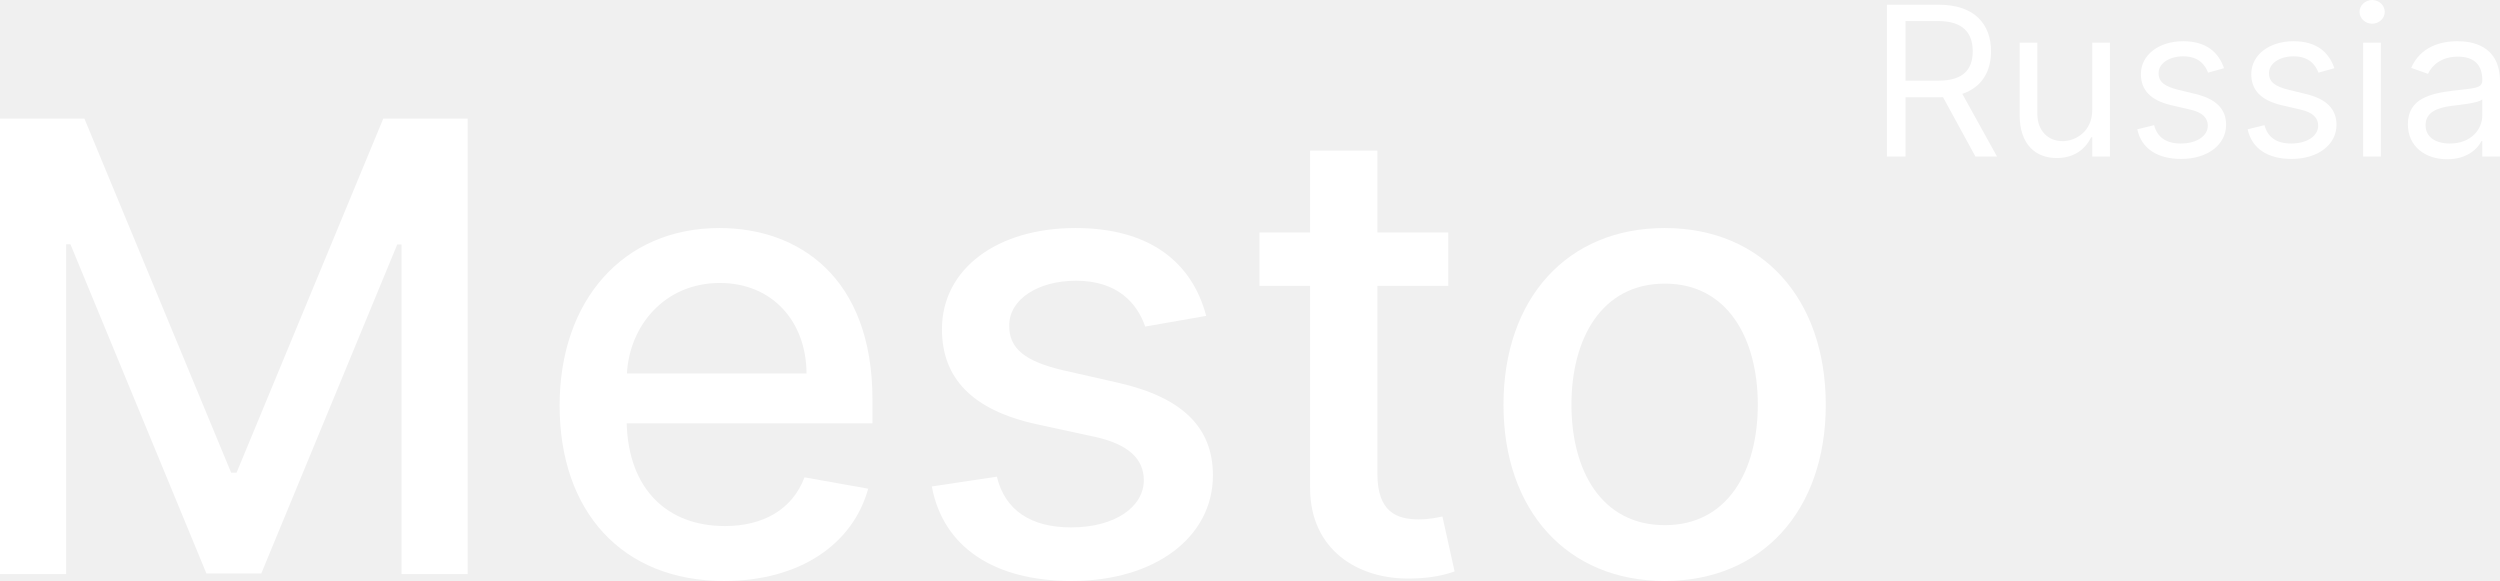
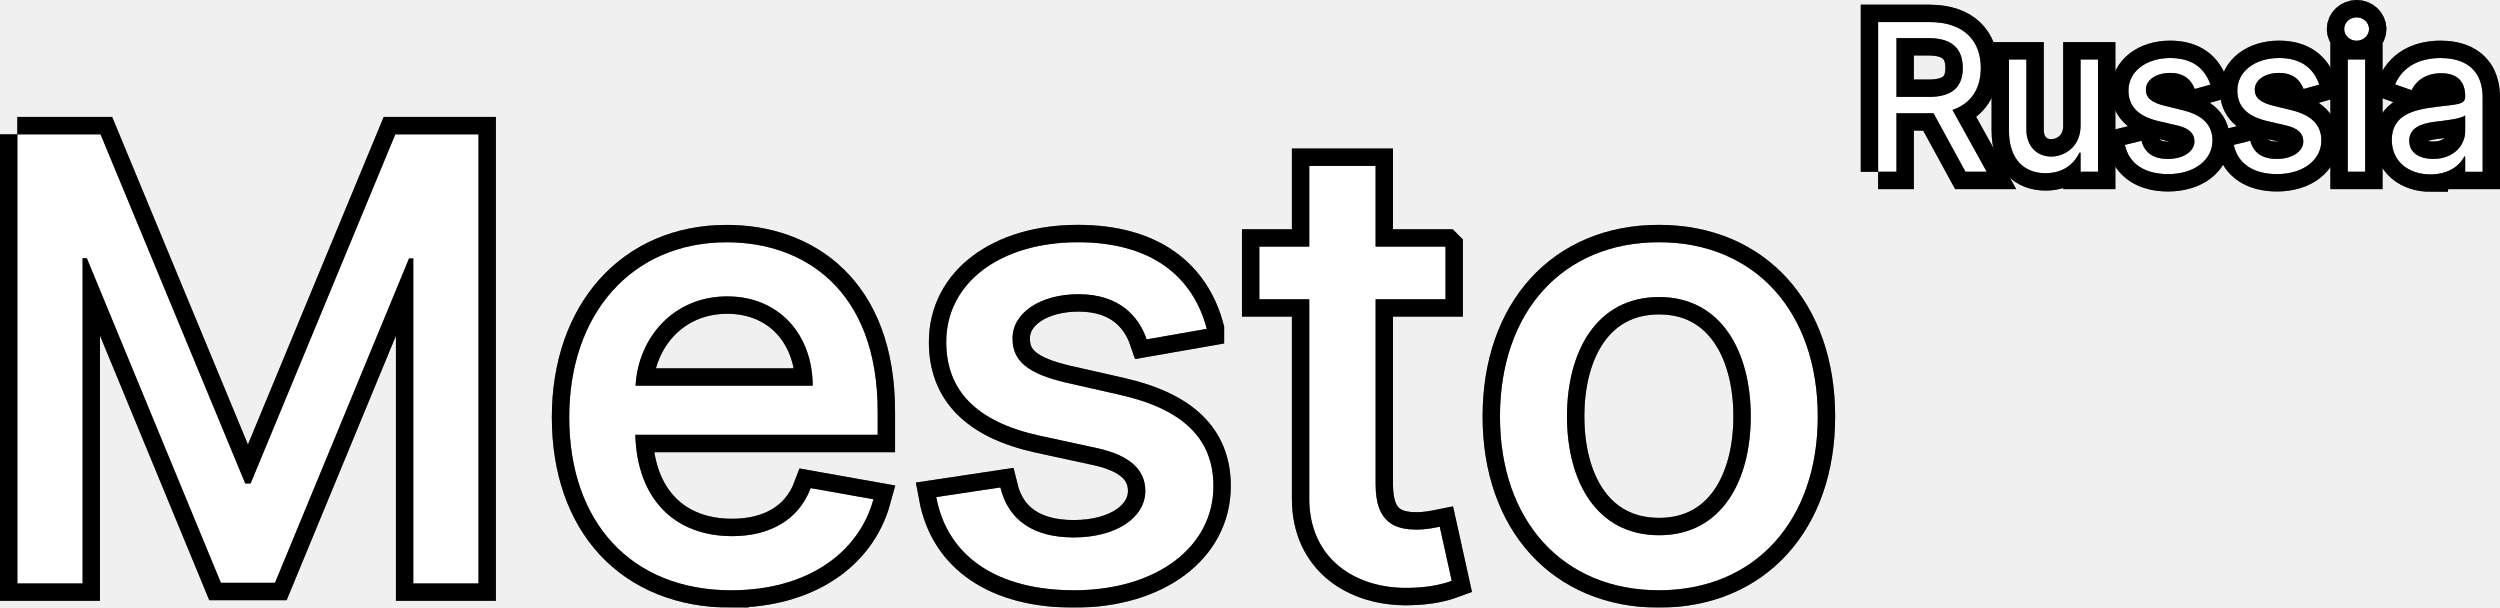
- <svg xmlns="http://www.w3.org/2000/svg" width="142" height="33" viewBox="0 0 142 33" fill="none">
-   <path d="M0 6.737V32.608H3.758V13.875H4.001L11.723 32.571H14.842L22.563 13.887H22.806V32.608H26.564V6.737H21.77L13.436 26.848H13.129L4.794 6.737H0Z" fill="white" />
-   <path d="M41.131 33C45.414 33 48.444 30.916 49.313 27.758L45.695 27.113C45.005 28.945 43.343 29.88 41.17 29.88C37.897 29.88 35.698 27.783 35.596 24.044H49.556V22.705C49.556 15.694 45.312 12.952 40.863 12.952C35.391 12.952 31.786 17.071 31.786 23.033C31.786 29.059 35.34 33 41.131 33ZM35.609 21.214C35.762 18.46 37.782 16.073 40.888 16.073C43.854 16.073 45.797 18.245 45.81 21.214H35.609Z" fill="white" />
-   <path d="M68.511 17.942C67.718 14.923 65.328 12.952 61.083 12.952C56.647 12.952 53.503 15.264 53.503 18.7C53.503 21.454 55.19 23.286 58.872 24.094L62.196 24.814C64.087 25.231 64.969 26.065 64.969 27.277C64.969 28.781 63.346 29.956 60.84 29.956C58.552 29.956 57.082 28.983 56.622 27.075L52.927 27.631C53.566 31.067 56.456 33 60.866 33C65.609 33 68.894 30.511 68.894 27C68.894 24.258 67.13 22.566 63.525 21.744L60.406 21.037C58.245 20.532 57.312 19.812 57.325 18.498C57.312 17.007 58.948 15.946 61.122 15.946C63.499 15.946 64.599 17.247 65.046 18.549L68.511 17.942Z" fill="white" />
-   <path d="M82.263 13.205H78.236V8.556H74.413V13.205H71.537V16.237H74.413V27.694C74.401 31.219 77.124 32.924 80.141 32.861C81.355 32.848 82.173 32.621 82.621 32.457L81.93 29.337C81.674 29.387 81.201 29.501 80.588 29.501C79.348 29.501 78.236 29.097 78.236 26.911V16.237H82.263V13.205Z" fill="white" />
-   <path d="M94.551 33C100.086 33 103.704 28.995 103.704 22.995C103.704 16.957 100.086 12.952 94.551 12.952C89.016 12.952 85.398 16.957 85.398 22.995C85.398 28.995 89.016 33 94.551 33ZM94.564 29.829C90.946 29.829 89.258 26.709 89.258 22.983C89.258 19.269 90.946 16.11 94.564 16.11C98.156 16.11 99.843 19.269 99.843 22.983C99.843 26.709 98.156 29.829 94.564 29.829Z" fill="white" />
-   <path d="M107.176 8.893H108.233V5.525H110.142C110.219 5.525 110.291 5.525 110.364 5.52L112.205 8.893H113.432L111.459 5.331C112.571 4.956 113.091 4.059 113.091 2.914C113.091 1.39 112.171 0.269 110.125 0.269H107.176V8.893ZM108.233 4.581V1.196H110.091C111.506 1.196 112.051 1.878 112.051 2.914C112.051 3.95 111.506 4.581 110.108 4.581H108.233Z" fill="white" />
-   <path d="M118.84 6.249C118.84 7.462 117.903 8.017 117.153 8.017C116.318 8.017 115.721 7.411 115.721 6.468V2.425H114.716V6.535C114.716 8.186 115.602 8.977 116.829 8.977C117.818 8.977 118.465 8.455 118.772 7.798H118.84V8.893H119.846V2.425H118.84V6.249Z" fill="white" />
-   <path d="M126.324 3.874C126.009 2.956 125.301 2.341 124.006 2.341C122.625 2.341 121.603 3.116 121.603 4.211C121.603 5.103 122.14 5.701 123.341 5.979L124.432 6.232C125.093 6.384 125.404 6.695 125.404 7.142C125.404 7.697 124.807 8.152 123.87 8.152C123.047 8.152 122.532 7.803 122.353 7.108L121.398 7.344C121.633 8.443 122.549 9.028 123.887 9.028C125.408 9.028 126.443 8.207 126.443 7.091C126.443 6.19 125.872 5.621 124.705 5.339L123.733 5.103C122.958 4.914 122.608 4.657 122.608 4.16C122.608 3.604 123.205 3.2 124.006 3.2C124.884 3.2 125.246 3.68 125.421 4.127L126.324 3.874Z" fill="white" />
-   <path d="M132.593 3.874C132.278 2.956 131.571 2.341 130.275 2.341C128.895 2.341 127.872 3.116 127.872 4.211C127.872 5.103 128.409 5.701 129.611 5.979L130.701 6.232C131.362 6.384 131.673 6.695 131.673 7.142C131.673 7.697 131.076 8.152 130.139 8.152C129.317 8.152 128.801 7.803 128.622 7.108L127.667 7.344C127.902 8.443 128.818 9.028 130.156 9.028C131.677 9.028 132.713 8.207 132.713 7.091C132.713 6.19 132.142 5.621 130.974 5.339L130.003 5.103C129.227 4.914 128.878 4.657 128.878 4.16C128.878 3.604 129.474 3.2 130.275 3.2C131.153 3.2 131.515 3.68 131.69 4.127L132.593 3.874Z" fill="white" />
-   <path d="M134.227 8.893H135.232V2.425H134.227V8.893ZM134.738 1.347C135.13 1.347 135.454 1.044 135.454 0.674C135.454 0.303 135.13 0 134.738 0C134.346 0 134.022 0.303 134.022 0.674C134.022 1.044 134.346 1.347 134.738 1.347Z" fill="white" />
-   <path d="M139 9.045C140.142 9.045 140.739 8.438 140.943 8.017H140.994V8.893H142V4.632C142 2.577 140.415 2.341 139.58 2.341C138.591 2.341 137.466 2.678 136.955 3.857L137.909 4.194C138.131 3.722 138.655 3.217 139.614 3.217C140.538 3.217 140.994 3.701 140.994 4.531V4.564C140.994 5.045 140.5 5.002 139.307 5.154C138.092 5.31 136.767 5.575 136.767 7.057C136.767 8.321 137.756 9.045 139 9.045ZM139.154 8.152C138.352 8.152 137.773 7.798 137.773 7.108C137.773 6.35 138.472 6.114 139.256 6.013C139.682 5.962 140.824 5.845 140.994 5.642V6.552C140.994 7.36 140.347 8.152 139.154 8.152Z" fill="white" />
+ <svg xmlns="http://www.w3.org/2000/svg" fill="none" viewBox="0 0 144 35">
+   <mask id="a" x="0" y="0" width="144" height="35" fill="black" maskUnits="userSpaceOnUse">
+     <rect width="144" height="35" fill="#fff" />
+     <path d="m1 7.737v25.871h3.758v-18.734h0.243l7.721 18.696h3.119l7.721-18.683h0.243v18.721h3.758v-25.871h-4.794l-8.335 20.111h-0.307l-8.335-20.111h-4.794z" />
+     <path d="m42.131 34c4.282 0 7.312-2.084 8.181-5.242l-3.618-0.644c-0.69 1.832-2.352 2.767-4.525 2.767-3.273 0-5.471-2.097-5.574-5.836h13.96v-1.339c0-7.011-4.244-9.752-8.693-9.752-5.471 0-9.076 4.118-9.076 10.081 0 6.026 3.554 9.967 9.345 9.967zm-5.522-11.786c0.153-2.754 2.173-5.141 5.28-5.141 2.966 0 4.909 2.173 4.922 5.141h-10.201z" />
+     <path d="m69.511 18.942c-0.793-3.019-3.183-4.99-7.427-4.99-4.436 0-7.581 2.312-7.581 5.748 0 2.754 1.687 4.586 5.369 5.394l3.324 0.72c1.892 0.417 2.774 1.251 2.774 2.463 0 1.503-1.623 2.678-4.129 2.678-2.288 0-3.758-0.973-4.219-2.88l-3.695 0.556c0.639 3.436 3.528 5.369 7.939 5.369 4.743 0 8.028-2.489 8.028-6 0-2.741-1.764-4.434-5.369-5.255l-3.119-0.707c-2.16-0.505-3.094-1.225-3.081-2.539-0.013-1.491 1.623-2.552 3.797-2.552 2.378 0 3.477 1.301 3.925 2.602l3.464-0.606z" />
+     <path d="m83.262 14.205h-4.027v-4.649h-3.822v4.649h-2.876v3.032h2.876v11.458c-0.013 3.524 2.71 5.23 5.727 5.167 1.214-0.013 2.033-0.24 2.48-0.404l-0.69-3.12c-0.256 0.051-0.729 0.164-1.342 0.164-1.24 0-2.352-0.404-2.352-2.59v-10.674h4.027v-3.032z" />
+     <path d="m95.551 34c5.535 0 9.153-4.005 9.153-10.005 0-6.038-3.618-10.043-9.153-10.043-5.535 0-9.153 4.005-9.153 10.043 0 6 3.618 10.005 9.153 10.005zm0.013-3.171c-3.618 0-5.305-3.12-5.305-6.847 0-3.714 1.687-6.872 5.305-6.872 3.592 0 5.279 3.158 5.279 6.872 0 3.727-1.687 6.847-5.279 6.847z" />
+     <path d="m108.18 9.893h1.057v-3.369h1.909c0.077 0 0.149 0 0.222-0.004l1.841 3.373h1.227l-1.973-3.562c1.112-0.375 1.632-1.272 1.632-2.417 0-1.524-0.92-2.644-2.966-2.644h-2.949v8.624zm1.057-4.312v-3.385h1.858c1.415 0 1.96 0.682 1.96 1.718s-0.545 1.667-1.943 1.667h-1.875z" />
+     <path d="m119.84 7.249c0 1.213-0.937 1.768-1.687 1.768-0.835 0-1.432-0.606-1.432-1.55v-4.042h-1.005v4.11c0 1.651 0.886 2.442 2.113 2.442 0.989 0 1.636-0.522 1.943-1.179h0.068v1.095h1.006v-6.468h-1.006v3.823z" />
+     <path d="m127.32 4.874c-0.315-0.918-1.023-1.533-2.318-1.533-1.381 0-2.403 0.775-2.403 1.87 0 0.893 0.537 1.491 1.738 1.768l1.091 0.253c0.661 0.152 0.972 0.463 0.972 0.91 0 0.556-0.597 1.011-1.534 1.011-0.823 0-1.338-0.349-1.517-1.044l-0.955 0.236c0.235 1.099 1.151 1.684 2.489 1.684 1.521 0 2.556-0.821 2.556-1.937 0-0.901-0.571-1.47-1.738-1.752l-0.972-0.236c-0.775-0.189-1.125-0.446-1.125-0.943 0-0.556 0.597-0.96 1.398-0.96 0.878 0 1.24 0.48 1.415 0.926l0.903-0.253z" />
+     <path d="m133.59 4.874c-0.315-0.918-1.022-1.533-2.318-1.533-1.38 0-2.403 0.775-2.403 1.87 0 0.893 0.537 1.491 1.739 1.768l1.09 0.253c0.661 0.152 0.972 0.463 0.972 0.91 0 0.556-0.597 1.011-1.534 1.011-0.822 0-1.338-0.349-1.517-1.044l-0.955 0.236c0.235 1.099 1.151 1.684 2.489 1.684 1.521 0 2.557-0.821 2.557-1.937 0-0.901-0.571-1.47-1.739-1.752l-0.971-0.236c-0.776-0.189-1.125-0.446-1.125-0.943 0-0.556 0.596-0.96 1.397-0.96 0.878 0 1.24 0.48 1.415 0.926l0.903-0.253z" />
+     <path d="m135.23 9.893h1.005v-6.468h-1.005v6.468zm0.511-7.546c0.392 0 0.716-0.303 0.716-0.674s-0.324-0.674-0.716-0.674-0.716 0.303-0.716 0.674 0.324 0.674 0.716 0.674z" />
+     <path d="m140 10.045c1.142 0 1.739-0.606 1.943-1.027h0.051v0.876h1.006v-4.261c0-2.055-1.585-2.291-2.42-2.291-0.989 0-2.114 0.337-2.625 1.516l0.954 0.337c0.222-0.472 0.746-0.977 1.705-0.977 0.924 0 1.38 0.484 1.38 1.314v0.034c0 0.48-0.494 0.438-1.687 0.59-1.215 0.156-2.54 0.421-2.54 1.903 0 1.263 0.989 1.988 2.233 1.988zm0.154-0.893c-0.802 0-1.381-0.354-1.381-1.044 0-0.758 0.699-0.994 1.483-1.095 0.426-0.051 1.568-0.168 1.738-0.371v0.91c0 0.808-0.647 1.6-1.84 1.6z" />
+   </mask>
+   <path d="m1 7.737v25.871h3.758v-18.734h0.243l7.721 18.696h3.119l7.721-18.683h0.243v18.721h3.758v-25.871h-4.794l-8.335 20.111h-0.307l-8.335-20.111h-4.794z" fill="#fff" />
+   <path d="m42.131 34c4.282 0 7.312-2.084 8.181-5.242l-3.618-0.644c-0.69 1.832-2.352 2.767-4.525 2.767-3.273 0-5.471-2.097-5.574-5.836h13.96v-1.339c0-7.011-4.244-9.752-8.693-9.752-5.471 0-9.076 4.118-9.076 10.081 0 6.026 3.554 9.967 9.345 9.967zm-5.522-11.786c0.153-2.754 2.173-5.141 5.28-5.141 2.966 0 4.909 2.173 4.922 5.141h-10.201z" fill="#fff" />
+   <path d="m69.511 18.942c-0.793-3.019-3.183-4.99-7.427-4.99-4.436 0-7.581 2.312-7.581 5.748 0 2.754 1.687 4.586 5.369 5.394l3.324 0.72c1.892 0.417 2.774 1.251 2.774 2.463 0 1.503-1.623 2.678-4.129 2.678-2.288 0-3.758-0.973-4.219-2.88l-3.695 0.556c0.639 3.436 3.528 5.369 7.939 5.369 4.743 0 8.028-2.489 8.028-6 0-2.741-1.764-4.434-5.369-5.255l-3.119-0.707c-2.16-0.505-3.094-1.225-3.081-2.539-0.013-1.491 1.623-2.552 3.797-2.552 2.378 0 3.477 1.301 3.925 2.602l3.464-0.606z" fill="#fff" />
+   <path d="m83.262 14.205h-4.027v-4.649h-3.822v4.649h-2.876v3.032h2.876v11.458c-0.013 3.524 2.71 5.23 5.727 5.167 1.214-0.013 2.033-0.24 2.48-0.404l-0.69-3.12c-0.256 0.051-0.729 0.164-1.342 0.164-1.24 0-2.352-0.404-2.352-2.59v-10.674h4.027v-3.032z" fill="#fff" />
+   <path d="m95.551 34c5.535 0 9.153-4.005 9.153-10.005 0-6.038-3.618-10.043-9.153-10.043-5.535 0-9.153 4.005-9.153 10.043 0 6 3.618 10.005 9.153 10.005zm0.013-3.171c-3.618 0-5.305-3.12-5.305-6.847 0-3.714 1.687-6.872 5.305-6.872 3.592 0 5.279 3.158 5.279 6.872 0 3.727-1.687 6.847-5.279 6.847z" fill="#fff" />
+   <path d="m108.18 9.893h1.057v-3.369h1.909c0.077 0 0.149 0 0.222-0.004l1.841 3.373h1.227l-1.973-3.562c1.112-0.375 1.632-1.272 1.632-2.417 0-1.524-0.92-2.644-2.966-2.644h-2.949v8.624zm1.057-4.312v-3.385h1.858c1.415 0 1.96 0.682 1.96 1.718s-0.545 1.667-1.943 1.667h-1.875z" fill="#fff" />
+   <path d="m119.84 7.249c0 1.213-0.937 1.768-1.687 1.768-0.835 0-1.432-0.606-1.432-1.55v-4.042h-1.005v4.11c0 1.651 0.886 2.442 2.113 2.442 0.989 0 1.636-0.522 1.943-1.179h0.068v1.095h1.006v-6.468h-1.006v3.823z" fill="#fff" />
+   <path d="m127.32 4.874c-0.315-0.918-1.023-1.533-2.318-1.533-1.381 0-2.403 0.775-2.403 1.87 0 0.893 0.537 1.491 1.738 1.768l1.091 0.253c0.661 0.152 0.972 0.463 0.972 0.91 0 0.556-0.597 1.011-1.534 1.011-0.823 0-1.338-0.349-1.517-1.044l-0.955 0.236c0.235 1.099 1.151 1.684 2.489 1.684 1.521 0 2.556-0.821 2.556-1.937 0-0.901-0.571-1.47-1.738-1.752l-0.972-0.236c-0.775-0.189-1.125-0.446-1.125-0.943 0-0.556 0.597-0.96 1.398-0.96 0.878 0 1.24 0.48 1.415 0.926l0.903-0.253z" fill="#fff" />
+   <path d="m133.59 4.874c-0.315-0.918-1.022-1.533-2.318-1.533-1.38 0-2.403 0.775-2.403 1.87 0 0.893 0.537 1.491 1.739 1.768l1.09 0.253c0.661 0.152 0.972 0.463 0.972 0.91 0 0.556-0.597 1.011-1.534 1.011-0.822 0-1.338-0.349-1.517-1.044l-0.955 0.236c0.235 1.099 1.151 1.684 2.489 1.684 1.521 0 2.557-0.821 2.557-1.937 0-0.901-0.571-1.47-1.739-1.752l-0.971-0.236c-0.776-0.189-1.125-0.446-1.125-0.943 0-0.556 0.596-0.96 1.397-0.96 0.878 0 1.24 0.48 1.415 0.926l0.903-0.253z" fill="#fff" />
+   <path d="m135.23 9.893h1.005v-6.468h-1.005v6.468zm0.511-7.546c0.392 0 0.716-0.303 0.716-0.674s-0.324-0.674-0.716-0.674-0.716 0.303-0.716 0.674 0.324 0.674 0.716 0.674z" fill="#fff" />
+   <path d="m140 10.045c1.142 0 1.739-0.606 1.943-1.027h0.051v0.876h1.006v-4.261c0-2.055-1.585-2.291-2.42-2.291-0.989 0-2.114 0.337-2.625 1.516l0.954 0.337c0.222-0.472 0.746-0.977 1.705-0.977 0.924 0 1.38 0.484 1.38 1.314v0.034c0 0.48-0.494 0.438-1.687 0.59-1.215 0.156-2.54 0.421-2.54 1.903 0 1.263 0.989 1.988 2.233 1.988zm0.154-0.893c-0.802 0-1.381-0.354-1.381-1.044 0-0.758 0.699-0.994 1.483-1.095 0.426-0.051 1.568-0.168 1.738-0.371v0.91c0 0.808-0.647 1.6-1.84 1.6z" fill="#fff" />
+   <path d="m1 7.737v25.871h3.758v-18.734h0.243l7.721 18.696h3.119l7.721-18.683h0.243v18.721h3.758v-25.871h-4.794l-8.335 20.111h-0.307l-8.335-20.111h-4.794z" mask="url(#a)" stroke="#000" stroke-width="2" />
+   <path d="m1 7.737v25.871h3.758v-18.734h0.243l7.721 18.696h3.119l7.721-18.683h0.243v18.721h3.758v-25.871h-4.794l-8.335 20.111h-0.307l-8.335-20.111h-4.794z" mask="url(#a)" stroke="#000" stroke-opacity=".2" stroke-width="2" />
+   <path d="m1 7.737v25.871h3.758v-18.734h0.243l7.721 18.696h3.119l7.721-18.683h0.243v18.721h3.758v-25.871h-4.794l-8.335 20.111h-0.307l-8.335-20.111h-4.794z" mask="url(#a)" stroke="#000" stroke-opacity=".2" stroke-width="2" />
+   <path d="m1 7.737v25.871h3.758v-18.734h0.243l7.721 18.696h3.119l7.721-18.683h0.243v18.721h3.758v-25.871h-4.794l-8.335 20.111h-0.307l-8.335-20.111h-4.794z" mask="url(#a)" stroke="#000" stroke-opacity=".2" stroke-width="2" />
+   <path d="m42.131 34c4.282 0 7.312-2.084 8.181-5.242l-3.618-0.644c-0.69 1.832-2.352 2.767-4.525 2.767-3.273 0-5.471-2.097-5.574-5.836h13.96v-1.339c0-7.011-4.244-9.752-8.693-9.752-5.471 0-9.076 4.118-9.076 10.081 0 6.026 3.554 9.967 9.345 9.967zm-5.522-11.786c0.153-2.754 2.173-5.141 5.28-5.141 2.966 0 4.909 2.173 4.922 5.141h-10.201z" mask="url(#a)" stroke="#000" stroke-width="2" />
+   <path d="m42.131 34c4.282 0 7.312-2.084 8.181-5.242l-3.618-0.644c-0.69 1.832-2.352 2.767-4.525 2.767-3.273 0-5.471-2.097-5.574-5.836h13.96v-1.339c0-7.011-4.244-9.752-8.693-9.752-5.471 0-9.076 4.118-9.076 10.081 0 6.026 3.554 9.967 9.345 9.967zm-5.522-11.786c0.153-2.754 2.173-5.141 5.28-5.141 2.966 0 4.909 2.173 4.922 5.141h-10.201z" mask="url(#a)" stroke="#000" stroke-opacity=".2" stroke-width="2" />
+   <path d="m42.131 34c4.282 0 7.312-2.084 8.181-5.242l-3.618-0.644c-0.69 1.832-2.352 2.767-4.525 2.767-3.273 0-5.471-2.097-5.574-5.836h13.96v-1.339c0-7.011-4.244-9.752-8.693-9.752-5.471 0-9.076 4.118-9.076 10.081 0 6.026 3.554 9.967 9.345 9.967zm-5.522-11.786c0.153-2.754 2.173-5.141 5.28-5.141 2.966 0 4.909 2.173 4.922 5.141h-10.201z" mask="url(#a)" stroke="#000" stroke-opacity=".2" stroke-width="2" />
+   <path d="m42.131 34c4.282 0 7.312-2.084 8.181-5.242l-3.618-0.644c-0.69 1.832-2.352 2.767-4.525 2.767-3.273 0-5.471-2.097-5.574-5.836h13.96v-1.339c0-7.011-4.244-9.752-8.693-9.752-5.471 0-9.076 4.118-9.076 10.081 0 6.026 3.554 9.967 9.345 9.967zm-5.522-11.786c0.153-2.754 2.173-5.141 5.28-5.141 2.966 0 4.909 2.173 4.922 5.141h-10.201z" mask="url(#a)" stroke="#000" stroke-opacity=".2" stroke-width="2" />
+   <path d="m69.511 18.942c-0.793-3.019-3.183-4.99-7.427-4.99-4.436 0-7.581 2.312-7.581 5.748 0 2.754 1.687 4.586 5.369 5.394l3.324 0.72c1.892 0.417 2.774 1.251 2.774 2.463 0 1.503-1.623 2.678-4.129 2.678-2.288 0-3.758-0.973-4.219-2.88l-3.695 0.556c0.639 3.436 3.528 5.369 7.939 5.369 4.743 0 8.028-2.489 8.028-6 0-2.741-1.764-4.434-5.369-5.255l-3.119-0.707c-2.16-0.505-3.094-1.225-3.081-2.539-0.013-1.491 1.623-2.552 3.797-2.552 2.378 0 3.477 1.301 3.925 2.602l3.464-0.606z" mask="url(#a)" stroke="#000" stroke-width="2" />
+   <path d="m69.511 18.942c-0.793-3.019-3.183-4.99-7.427-4.99-4.436 0-7.581 2.312-7.581 5.748 0 2.754 1.687 4.586 5.369 5.394l3.324 0.72c1.892 0.417 2.774 1.251 2.774 2.463 0 1.503-1.623 2.678-4.129 2.678-2.288 0-3.758-0.973-4.219-2.88l-3.695 0.556c0.639 3.436 3.528 5.369 7.939 5.369 4.743 0 8.028-2.489 8.028-6 0-2.741-1.764-4.434-5.369-5.255l-3.119-0.707c-2.16-0.505-3.094-1.225-3.081-2.539-0.013-1.491 1.623-2.552 3.797-2.552 2.378 0 3.477 1.301 3.925 2.602l3.464-0.606z" mask="url(#a)" stroke="#000" stroke-opacity=".2" stroke-width="2" />
+   <path d="m69.511 18.942c-0.793-3.019-3.183-4.99-7.427-4.99-4.436 0-7.581 2.312-7.581 5.748 0 2.754 1.687 4.586 5.369 5.394l3.324 0.72c1.892 0.417 2.774 1.251 2.774 2.463 0 1.503-1.623 2.678-4.129 2.678-2.288 0-3.758-0.973-4.219-2.88l-3.695 0.556c0.639 3.436 3.528 5.369 7.939 5.369 4.743 0 8.028-2.489 8.028-6 0-2.741-1.764-4.434-5.369-5.255l-3.119-0.707c-2.16-0.505-3.094-1.225-3.081-2.539-0.013-1.491 1.623-2.552 3.797-2.552 2.378 0 3.477 1.301 3.925 2.602l3.464-0.606z" mask="url(#a)" stroke="#000" stroke-opacity=".2" stroke-width="2" />
+   <path d="m69.511 18.942c-0.793-3.019-3.183-4.99-7.427-4.99-4.436 0-7.581 2.312-7.581 5.748 0 2.754 1.687 4.586 5.369 5.394l3.324 0.72c1.892 0.417 2.774 1.251 2.774 2.463 0 1.503-1.623 2.678-4.129 2.678-2.288 0-3.758-0.973-4.219-2.88l-3.695 0.556c0.639 3.436 3.528 5.369 7.939 5.369 4.743 0 8.028-2.489 8.028-6 0-2.741-1.764-4.434-5.369-5.255l-3.119-0.707c-2.16-0.505-3.094-1.225-3.081-2.539-0.013-1.491 1.623-2.552 3.797-2.552 2.378 0 3.477 1.301 3.925 2.602l3.464-0.606z" mask="url(#a)" stroke="#000" stroke-opacity=".2" stroke-width="2" />
+   <path d="m83.262 14.205h-4.027v-4.649h-3.822v4.649h-2.876v3.032h2.876v11.458c-0.013 3.524 2.71 5.23 5.727 5.167 1.214-0.013 2.033-0.24 2.48-0.404l-0.69-3.12c-0.256 0.051-0.729 0.164-1.342 0.164-1.24 0-2.352-0.404-2.352-2.59v-10.674h4.027v-3.032z" mask="url(#a)" stroke="#000" stroke-width="2" />
+   <path d="m83.262 14.205h-4.027v-4.649h-3.822v4.649h-2.876v3.032h2.876v11.458c-0.013 3.524 2.71 5.23 5.727 5.167 1.214-0.013 2.033-0.24 2.48-0.404l-0.69-3.12c-0.256 0.051-0.729 0.164-1.342 0.164-1.24 0-2.352-0.404-2.352-2.59v-10.674h4.027v-3.032z" mask="url(#a)" stroke="#000" stroke-opacity=".2" stroke-width="2" />
+   <path d="m83.262 14.205h-4.027v-4.649h-3.822v4.649h-2.876v3.032h2.876v11.458c-0.013 3.524 2.71 5.23 5.727 5.167 1.214-0.013 2.033-0.24 2.48-0.404l-0.69-3.12c-0.256 0.051-0.729 0.164-1.342 0.164-1.24 0-2.352-0.404-2.352-2.59v-10.674h4.027v-3.032z" mask="url(#a)" stroke="#000" stroke-opacity=".2" stroke-width="2" />
+   <path d="m83.262 14.205h-4.027v-4.649h-3.822v4.649h-2.876v3.032h2.876v11.458c-0.013 3.524 2.71 5.23 5.727 5.167 1.214-0.013 2.033-0.24 2.48-0.404l-0.69-3.12c-0.256 0.051-0.729 0.164-1.342 0.164-1.24 0-2.352-0.404-2.352-2.59v-10.674h4.027v-3.032z" mask="url(#a)" stroke="#000" stroke-opacity=".2" stroke-width="2" />
+   <path d="m95.551 34c5.535 0 9.153-4.005 9.153-10.005 0-6.038-3.618-10.043-9.153-10.043-5.535 0-9.153 4.005-9.153 10.043 0 6 3.618 10.005 9.153 10.005zm0.013-3.171c-3.618 0-5.305-3.12-5.305-6.847 0-3.714 1.687-6.872 5.305-6.872 3.592 0 5.279 3.158 5.279 6.872 0 3.727-1.687 6.847-5.279 6.847z" mask="url(#a)" stroke="#000" stroke-width="2" />
+   <path d="m95.551 34c5.535 0 9.153-4.005 9.153-10.005 0-6.038-3.618-10.043-9.153-10.043-5.535 0-9.153 4.005-9.153 10.043 0 6 3.618 10.005 9.153 10.005zm0.013-3.171c-3.618 0-5.305-3.12-5.305-6.847 0-3.714 1.687-6.872 5.305-6.872 3.592 0 5.279 3.158 5.279 6.872 0 3.727-1.687 6.847-5.279 6.847z" mask="url(#a)" stroke="#000" stroke-opacity=".2" stroke-width="2" />
+   <path d="m95.551 34c5.535 0 9.153-4.005 9.153-10.005 0-6.038-3.618-10.043-9.153-10.043-5.535 0-9.153 4.005-9.153 10.043 0 6 3.618 10.005 9.153 10.005zm0.013-3.171c-3.618 0-5.305-3.12-5.305-6.847 0-3.714 1.687-6.872 5.305-6.872 3.592 0 5.279 3.158 5.279 6.872 0 3.727-1.687 6.847-5.279 6.847z" mask="url(#a)" stroke="#000" stroke-opacity=".2" stroke-width="2" />
+   <path d="m95.551 34c5.535 0 9.153-4.005 9.153-10.005 0-6.038-3.618-10.043-9.153-10.043-5.535 0-9.153 4.005-9.153 10.043 0 6 3.618 10.005 9.153 10.005zm0.013-3.171c-3.618 0-5.305-3.12-5.305-6.847 0-3.714 1.687-6.872 5.305-6.872 3.592 0 5.279 3.158 5.279 6.872 0 3.727-1.687 6.847-5.279 6.847z" mask="url(#a)" stroke="#000" stroke-opacity=".2" stroke-width="2" />
+   <path d="m108.18 9.893h1.057v-3.369h1.909c0.077 0 0.149 0 0.222-0.004l1.841 3.373h1.227l-1.973-3.562c1.112-0.375 1.632-1.272 1.632-2.417 0-1.524-0.92-2.644-2.966-2.644h-2.949v8.624zm1.057-4.312v-3.385h1.858c1.415 0 1.96 0.682 1.96 1.718s-0.545 1.667-1.943 1.667h-1.875z" mask="url(#a)" stroke="#000" stroke-width="2" />
+   <path d="m108.18 9.893h1.057v-3.369h1.909c0.077 0 0.149 0 0.222-0.004l1.841 3.373h1.227l-1.973-3.562c1.112-0.375 1.632-1.272 1.632-2.417 0-1.524-0.92-2.644-2.966-2.644h-2.949v8.624zm1.057-4.312v-3.385h1.858c1.415 0 1.96 0.682 1.96 1.718s-0.545 1.667-1.943 1.667h-1.875z" mask="url(#a)" stroke="#000" stroke-opacity=".2" stroke-width="2" />
+   <path d="m108.18 9.893h1.057v-3.369h1.909c0.077 0 0.149 0 0.222-0.004l1.841 3.373h1.227l-1.973-3.562c1.112-0.375 1.632-1.272 1.632-2.417 0-1.524-0.92-2.644-2.966-2.644h-2.949v8.624zm1.057-4.312v-3.385h1.858c1.415 0 1.96 0.682 1.96 1.718s-0.545 1.667-1.943 1.667h-1.875z" mask="url(#a)" stroke="#000" stroke-opacity=".2" stroke-width="2" />
+   <path d="m108.18 9.893h1.057v-3.369h1.909c0.077 0 0.149 0 0.222-0.004l1.841 3.373h1.227l-1.973-3.562c1.112-0.375 1.632-1.272 1.632-2.417 0-1.524-0.92-2.644-2.966-2.644h-2.949v8.624zm1.057-4.312v-3.385h1.858c1.415 0 1.96 0.682 1.96 1.718s-0.545 1.667-1.943 1.667h-1.875z" mask="url(#a)" stroke="#000" stroke-opacity=".2" stroke-width="2" />
+   <path d="m119.84 7.249c0 1.213-0.937 1.768-1.687 1.768-0.835 0-1.432-0.606-1.432-1.55v-4.042h-1.005v4.11c0 1.651 0.886 2.442 2.113 2.442 0.989 0 1.636-0.522 1.943-1.179h0.068v1.095h1.006v-6.468h-1.006v3.823z" mask="url(#a)" stroke="#000" stroke-width="2" />
+   <path d="m119.84 7.249c0 1.213-0.937 1.768-1.687 1.768-0.835 0-1.432-0.606-1.432-1.55v-4.042h-1.005v4.11c0 1.651 0.886 2.442 2.113 2.442 0.989 0 1.636-0.522 1.943-1.179h0.068v1.095h1.006v-6.468h-1.006v3.823z" mask="url(#a)" stroke="#000" stroke-opacity=".2" stroke-width="2" />
+   <path d="m119.84 7.249c0 1.213-0.937 1.768-1.687 1.768-0.835 0-1.432-0.606-1.432-1.55v-4.042h-1.005v4.11c0 1.651 0.886 2.442 2.113 2.442 0.989 0 1.636-0.522 1.943-1.179h0.068v1.095h1.006v-6.468h-1.006v3.823z" mask="url(#a)" stroke="#000" stroke-opacity=".2" stroke-width="2" />
+   <path d="m119.84 7.249c0 1.213-0.937 1.768-1.687 1.768-0.835 0-1.432-0.606-1.432-1.55v-4.042h-1.005v4.11c0 1.651 0.886 2.442 2.113 2.442 0.989 0 1.636-0.522 1.943-1.179h0.068v1.095h1.006v-6.468h-1.006v3.823z" mask="url(#a)" stroke="#000" stroke-opacity=".2" stroke-width="2" />
+   <path d="m127.32 4.874c-0.315-0.918-1.023-1.533-2.318-1.533-1.381 0-2.403 0.775-2.403 1.87 0 0.893 0.537 1.491 1.738 1.768l1.091 0.253c0.661 0.152 0.972 0.463 0.972 0.91 0 0.556-0.597 1.011-1.534 1.011-0.823 0-1.338-0.349-1.517-1.044l-0.955 0.236c0.235 1.099 1.151 1.684 2.489 1.684 1.521 0 2.556-0.821 2.556-1.937 0-0.901-0.571-1.47-1.738-1.752l-0.972-0.236c-0.775-0.189-1.125-0.446-1.125-0.943 0-0.556 0.597-0.96 1.398-0.96 0.878 0 1.24 0.48 1.415 0.926l0.903-0.253z" mask="url(#a)" stroke="#000" stroke-width="2" />
+   <path d="m127.32 4.874c-0.315-0.918-1.023-1.533-2.318-1.533-1.381 0-2.403 0.775-2.403 1.87 0 0.893 0.537 1.491 1.738 1.768l1.091 0.253c0.661 0.152 0.972 0.463 0.972 0.91 0 0.556-0.597 1.011-1.534 1.011-0.823 0-1.338-0.349-1.517-1.044l-0.955 0.236c0.235 1.099 1.151 1.684 2.489 1.684 1.521 0 2.556-0.821 2.556-1.937 0-0.901-0.571-1.47-1.738-1.752l-0.972-0.236c-0.775-0.189-1.125-0.446-1.125-0.943 0-0.556 0.597-0.96 1.398-0.96 0.878 0 1.24 0.48 1.415 0.926l0.903-0.253z" mask="url(#a)" stroke="#000" stroke-opacity=".2" stroke-width="2" />
+   <path d="m127.32 4.874c-0.315-0.918-1.023-1.533-2.318-1.533-1.381 0-2.403 0.775-2.403 1.87 0 0.893 0.537 1.491 1.738 1.768l1.091 0.253c0.661 0.152 0.972 0.463 0.972 0.91 0 0.556-0.597 1.011-1.534 1.011-0.823 0-1.338-0.349-1.517-1.044l-0.955 0.236c0.235 1.099 1.151 1.684 2.489 1.684 1.521 0 2.556-0.821 2.556-1.937 0-0.901-0.571-1.47-1.738-1.752l-0.972-0.236c-0.775-0.189-1.125-0.446-1.125-0.943 0-0.556 0.597-0.96 1.398-0.96 0.878 0 1.24 0.48 1.415 0.926l0.903-0.253z" mask="url(#a)" stroke="#000" stroke-opacity=".2" stroke-width="2" />
+   <path d="m127.32 4.874c-0.315-0.918-1.023-1.533-2.318-1.533-1.381 0-2.403 0.775-2.403 1.87 0 0.893 0.537 1.491 1.738 1.768l1.091 0.253c0.661 0.152 0.972 0.463 0.972 0.91 0 0.556-0.597 1.011-1.534 1.011-0.823 0-1.338-0.349-1.517-1.044l-0.955 0.236c0.235 1.099 1.151 1.684 2.489 1.684 1.521 0 2.556-0.821 2.556-1.937 0-0.901-0.571-1.47-1.738-1.752l-0.972-0.236c-0.775-0.189-1.125-0.446-1.125-0.943 0-0.556 0.597-0.96 1.398-0.96 0.878 0 1.24 0.48 1.415 0.926l0.903-0.253z" mask="url(#a)" stroke="#000" stroke-opacity=".2" stroke-width="2" />
+   <path d="m133.59 4.874c-0.315-0.918-1.022-1.533-2.318-1.533-1.38 0-2.403 0.775-2.403 1.87 0 0.893 0.537 1.491 1.739 1.768l1.09 0.253c0.661 0.152 0.972 0.463 0.972 0.91 0 0.556-0.597 1.011-1.534 1.011-0.822 0-1.338-0.349-1.517-1.044l-0.955 0.236c0.235 1.099 1.151 1.684 2.489 1.684 1.521 0 2.557-0.821 2.557-1.937 0-0.901-0.571-1.47-1.739-1.752l-0.971-0.236c-0.776-0.189-1.125-0.446-1.125-0.943 0-0.556 0.596-0.96 1.397-0.96 0.878 0 1.24 0.48 1.415 0.926l0.903-0.253z" mask="url(#a)" stroke="#000" stroke-width="2" />
+   <path d="m133.59 4.874c-0.315-0.918-1.022-1.533-2.318-1.533-1.38 0-2.403 0.775-2.403 1.87 0 0.893 0.537 1.491 1.739 1.768l1.09 0.253c0.661 0.152 0.972 0.463 0.972 0.91 0 0.556-0.597 1.011-1.534 1.011-0.822 0-1.338-0.349-1.517-1.044l-0.955 0.236c0.235 1.099 1.151 1.684 2.489 1.684 1.521 0 2.557-0.821 2.557-1.937 0-0.901-0.571-1.47-1.739-1.752l-0.971-0.236c-0.776-0.189-1.125-0.446-1.125-0.943 0-0.556 0.596-0.96 1.397-0.96 0.878 0 1.24 0.48 1.415 0.926l0.903-0.253z" mask="url(#a)" stroke="#000" stroke-opacity=".2" stroke-width="2" />
+   <path d="m133.59 4.874c-0.315-0.918-1.022-1.533-2.318-1.533-1.38 0-2.403 0.775-2.403 1.87 0 0.893 0.537 1.491 1.739 1.768l1.09 0.253c0.661 0.152 0.972 0.463 0.972 0.91 0 0.556-0.597 1.011-1.534 1.011-0.822 0-1.338-0.349-1.517-1.044l-0.955 0.236c0.235 1.099 1.151 1.684 2.489 1.684 1.521 0 2.557-0.821 2.557-1.937 0-0.901-0.571-1.47-1.739-1.752l-0.971-0.236c-0.776-0.189-1.125-0.446-1.125-0.943 0-0.556 0.596-0.96 1.397-0.96 0.878 0 1.24 0.48 1.415 0.926l0.903-0.253z" mask="url(#a)" stroke="#000" stroke-opacity=".2" stroke-width="2" />
+   <path d="m133.59 4.874c-0.315-0.918-1.022-1.533-2.318-1.533-1.38 0-2.403 0.775-2.403 1.87 0 0.893 0.537 1.491 1.739 1.768l1.09 0.253c0.661 0.152 0.972 0.463 0.972 0.91 0 0.556-0.597 1.011-1.534 1.011-0.822 0-1.338-0.349-1.517-1.044l-0.955 0.236c0.235 1.099 1.151 1.684 2.489 1.684 1.521 0 2.557-0.821 2.557-1.937 0-0.901-0.571-1.47-1.739-1.752l-0.971-0.236c-0.776-0.189-1.125-0.446-1.125-0.943 0-0.556 0.596-0.96 1.397-0.96 0.878 0 1.24 0.48 1.415 0.926l0.903-0.253z" mask="url(#a)" stroke="#000" stroke-opacity=".2" stroke-width="2" />
+   <path d="m135.23 9.893h1.005v-6.468h-1.005v6.468zm0.511-7.546c0.392 0 0.716-0.303 0.716-0.674s-0.324-0.674-0.716-0.674-0.716 0.303-0.716 0.674 0.324 0.674 0.716 0.674z" mask="url(#a)" stroke="#000" stroke-width="2" />
+   <path d="m135.23 9.893h1.005v-6.468h-1.005v6.468zm0.511-7.546c0.392 0 0.716-0.303 0.716-0.674s-0.324-0.674-0.716-0.674-0.716 0.303-0.716 0.674 0.324 0.674 0.716 0.674z" mask="url(#a)" stroke="#000" stroke-opacity=".2" stroke-width="2" />
+   <path d="m135.23 9.893h1.005v-6.468h-1.005v6.468zm0.511-7.546c0.392 0 0.716-0.303 0.716-0.674s-0.324-0.674-0.716-0.674-0.716 0.303-0.716 0.674 0.324 0.674 0.716 0.674z" mask="url(#a)" stroke="#000" stroke-opacity=".2" stroke-width="2" />
+   <path d="m135.23 9.893h1.005v-6.468h-1.005v6.468zm0.511-7.546c0.392 0 0.716-0.303 0.716-0.674s-0.324-0.674-0.716-0.674-0.716 0.303-0.716 0.674 0.324 0.674 0.716 0.674z" mask="url(#a)" stroke="#000" stroke-opacity=".2" stroke-width="2" />
+   <path d="m140 10.045c1.142 0 1.739-0.606 1.943-1.027h0.051v0.876h1.006v-4.261c0-2.055-1.585-2.291-2.42-2.291-0.989 0-2.114 0.337-2.625 1.516l0.954 0.337c0.222-0.472 0.746-0.977 1.705-0.977 0.924 0 1.38 0.484 1.38 1.314v0.034c0 0.48-0.494 0.438-1.687 0.59-1.215 0.156-2.54 0.421-2.54 1.903 0 1.263 0.989 1.988 2.233 1.988zm0.154-0.893c-0.802 0-1.381-0.354-1.381-1.044 0-0.758 0.699-0.994 1.483-1.095 0.426-0.051 1.568-0.168 1.738-0.371v0.91c0 0.808-0.647 1.6-1.84 1.6z" mask="url(#a)" stroke="#000" stroke-width="2" />
+   <path d="m140 10.045c1.142 0 1.739-0.606 1.943-1.027h0.051v0.876h1.006v-4.261c0-2.055-1.585-2.291-2.42-2.291-0.989 0-2.114 0.337-2.625 1.516l0.954 0.337c0.222-0.472 0.746-0.977 1.705-0.977 0.924 0 1.38 0.484 1.38 1.314v0.034c0 0.48-0.494 0.438-1.687 0.59-1.215 0.156-2.54 0.421-2.54 1.903 0 1.263 0.989 1.988 2.233 1.988zm0.154-0.893c-0.802 0-1.381-0.354-1.381-1.044 0-0.758 0.699-0.994 1.483-1.095 0.426-0.051 1.568-0.168 1.738-0.371v0.91c0 0.808-0.647 1.6-1.84 1.6z" mask="url(#a)" stroke="#000" stroke-opacity=".2" stroke-width="2" />
+   <path d="m140 10.045c1.142 0 1.739-0.606 1.943-1.027h0.051v0.876h1.006v-4.261c0-2.055-1.585-2.291-2.42-2.291-0.989 0-2.114 0.337-2.625 1.516l0.954 0.337c0.222-0.472 0.746-0.977 1.705-0.977 0.924 0 1.38 0.484 1.38 1.314v0.034c0 0.48-0.494 0.438-1.687 0.59-1.215 0.156-2.54 0.421-2.54 1.903 0 1.263 0.989 1.988 2.233 1.988zm0.154-0.893c-0.802 0-1.381-0.354-1.381-1.044 0-0.758 0.699-0.994 1.483-1.095 0.426-0.051 1.568-0.168 1.738-0.371v0.91c0 0.808-0.647 1.6-1.84 1.6z" mask="url(#a)" stroke="#000" stroke-opacity=".2" stroke-width="2" />
+   <path d="m140 10.045c1.142 0 1.739-0.606 1.943-1.027h0.051v0.876h1.006v-4.261c0-2.055-1.585-2.291-2.42-2.291-0.989 0-2.114 0.337-2.625 1.516l0.954 0.337c0.222-0.472 0.746-0.977 1.705-0.977 0.924 0 1.38 0.484 1.38 1.314v0.034c0 0.48-0.494 0.438-1.687 0.59-1.215 0.156-2.54 0.421-2.54 1.903 0 1.263 0.989 1.988 2.233 1.988zm0.154-0.893c-0.802 0-1.381-0.354-1.381-1.044 0-0.758 0.699-0.994 1.483-1.095 0.426-0.051 1.568-0.168 1.738-0.371v0.91c0 0.808-0.647 1.6-1.84 1.6z" mask="url(#a)" stroke="#000" stroke-opacity=".2" stroke-width="2" />
</svg>
